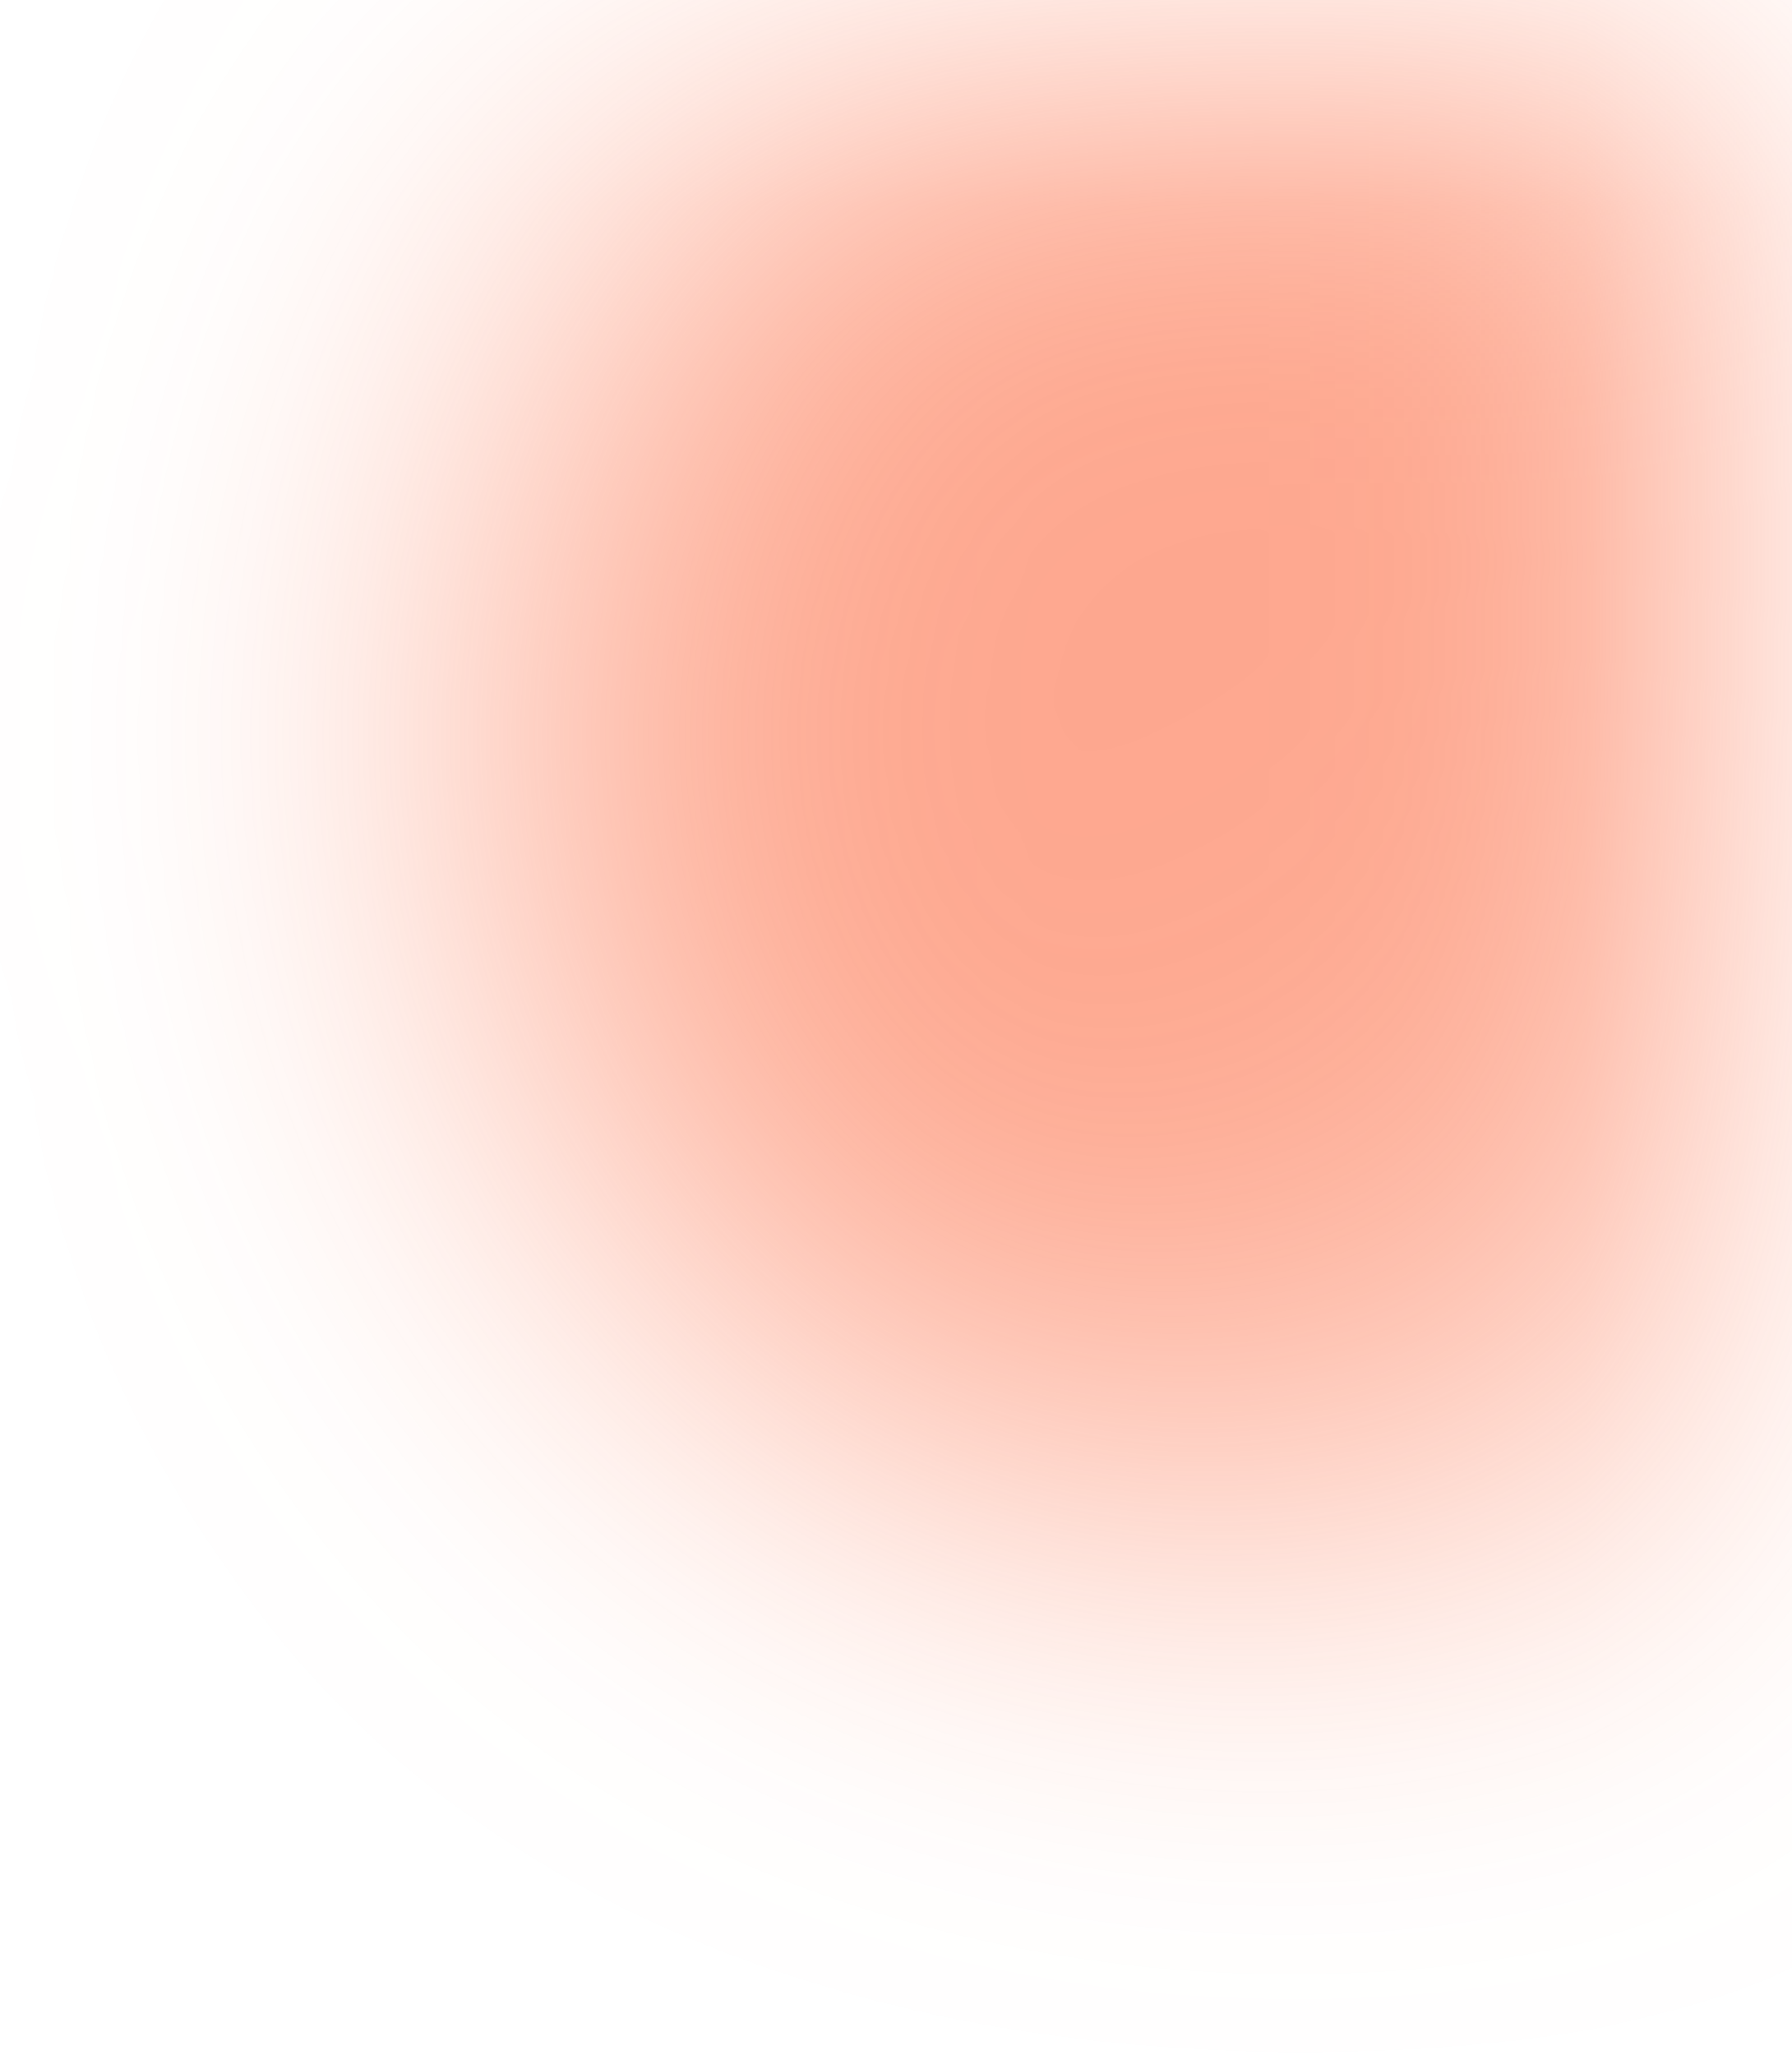
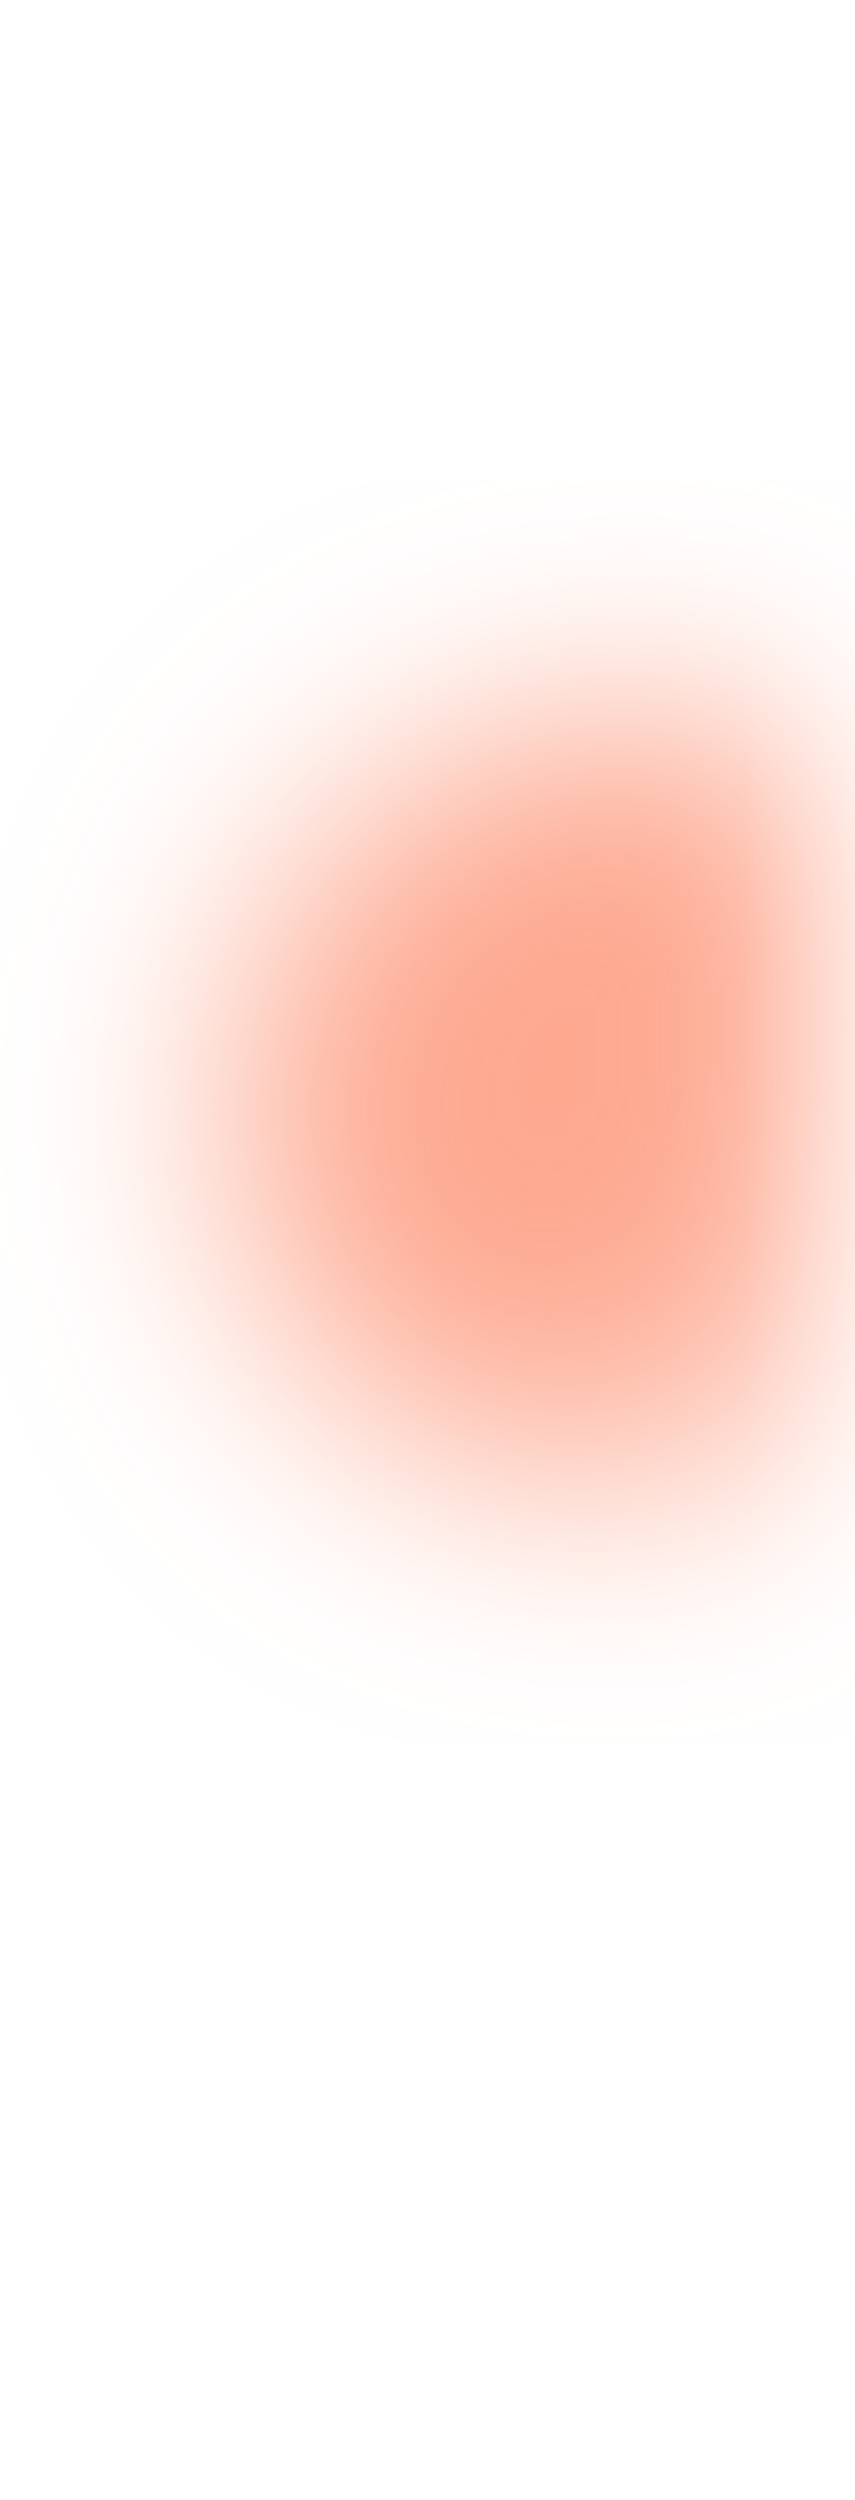
- <svg xmlns="http://www.w3.org/2000/svg" width="1020" height="1170" viewBox="0 0 1020 1170" fill="none">
+ <svg xmlns="http://www.w3.org/2000/svg" width="400" height="1170" viewBox="0 0 1020 1170" fill="none">
  <g opacity="0.5" filter="url(#filter0_f_2:197)">
    <ellipse rx="471.5" ry="474" transform="matrix(2.87868e-08 1 1 -2.87868e-08 754 418.5)" fill="url(#paint0_linear_2:197)" />
  </g>
  <defs>
    <filter id="filter0_f_2:197" x="0" y="-333" width="1508" height="1503" filterUnits="userSpaceOnUse" color-interpolation-filters="sRGB">
      <feFlood flood-opacity="0" result="BackgroundImageFix" />
      <feBlend mode="normal" in="SourceGraphic" in2="BackgroundImageFix" result="shape" />
      <feGaussianBlur stdDeviation="140" result="effect1_foregroundBlur_2:197" />
    </filter>
    <linearGradient id="paint0_linear_2:197" x1="41.828" y1="257.875" x2="564.568" y2="558.3" gradientUnits="userSpaceOnUse">
      <stop stop-color="#FC501F" />
      <stop offset="1" stop-color="#FC501F" stop-opacity="0" />
    </linearGradient>
  </defs>
</svg>
